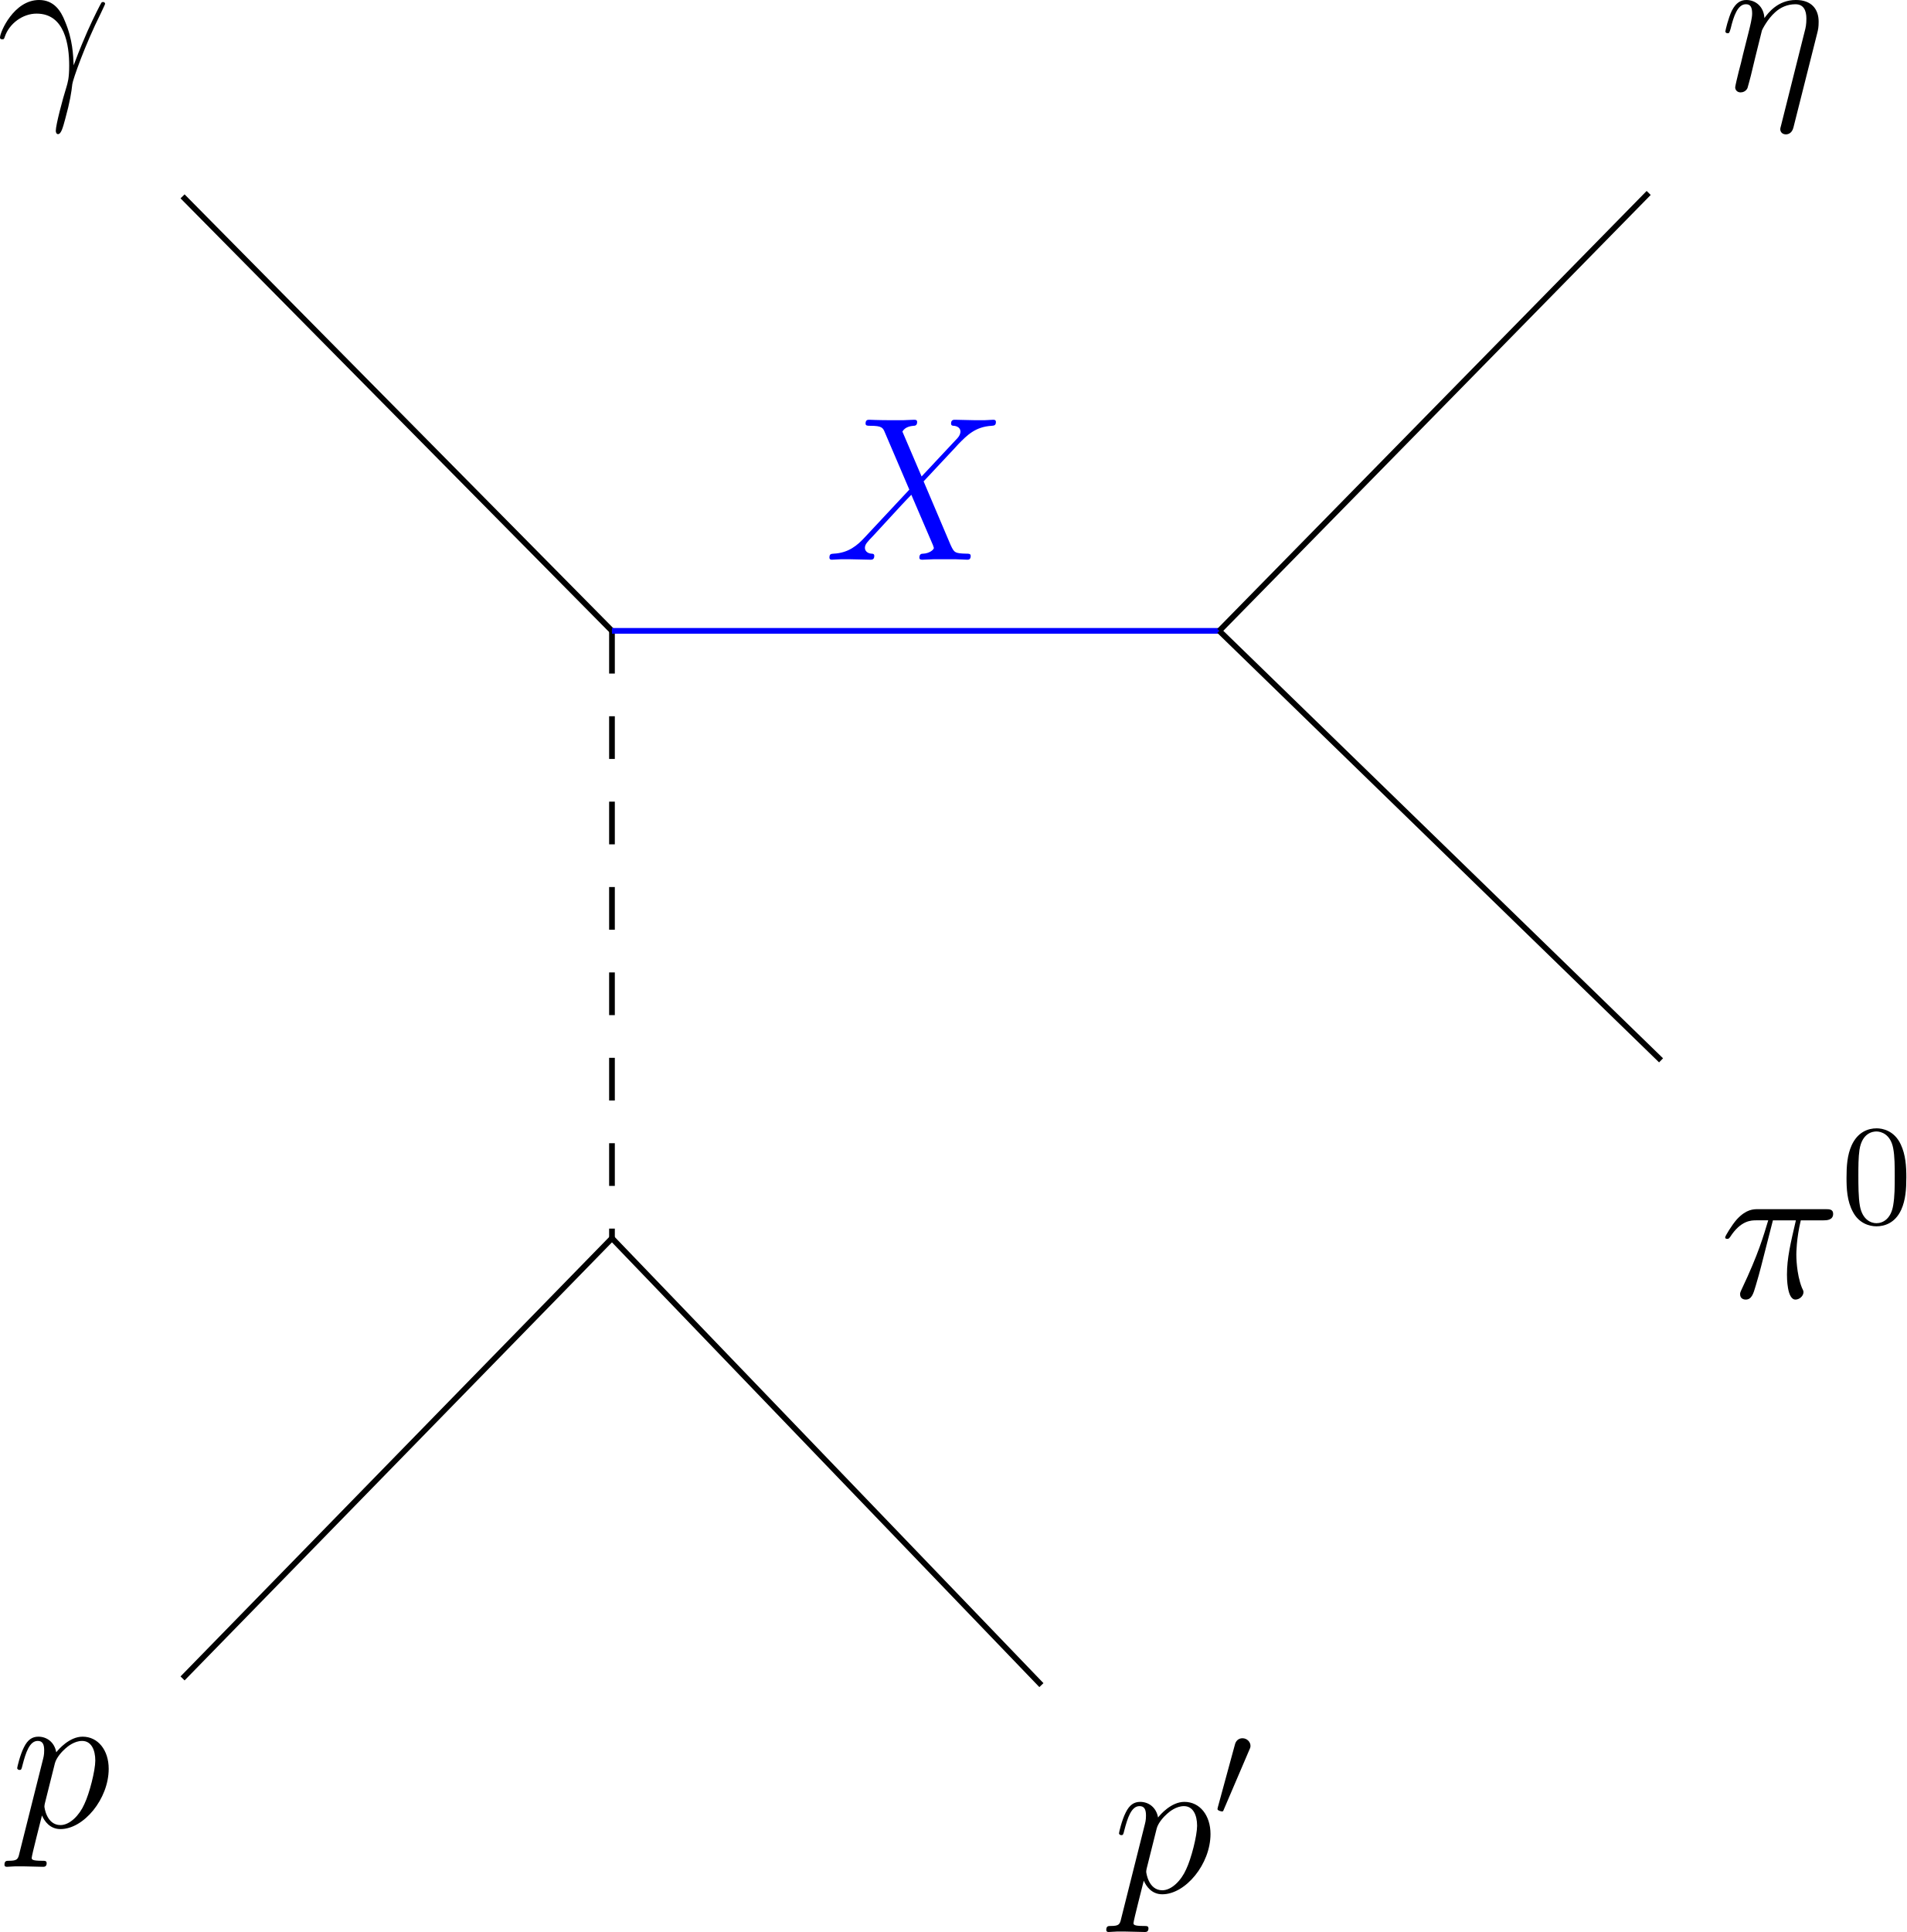
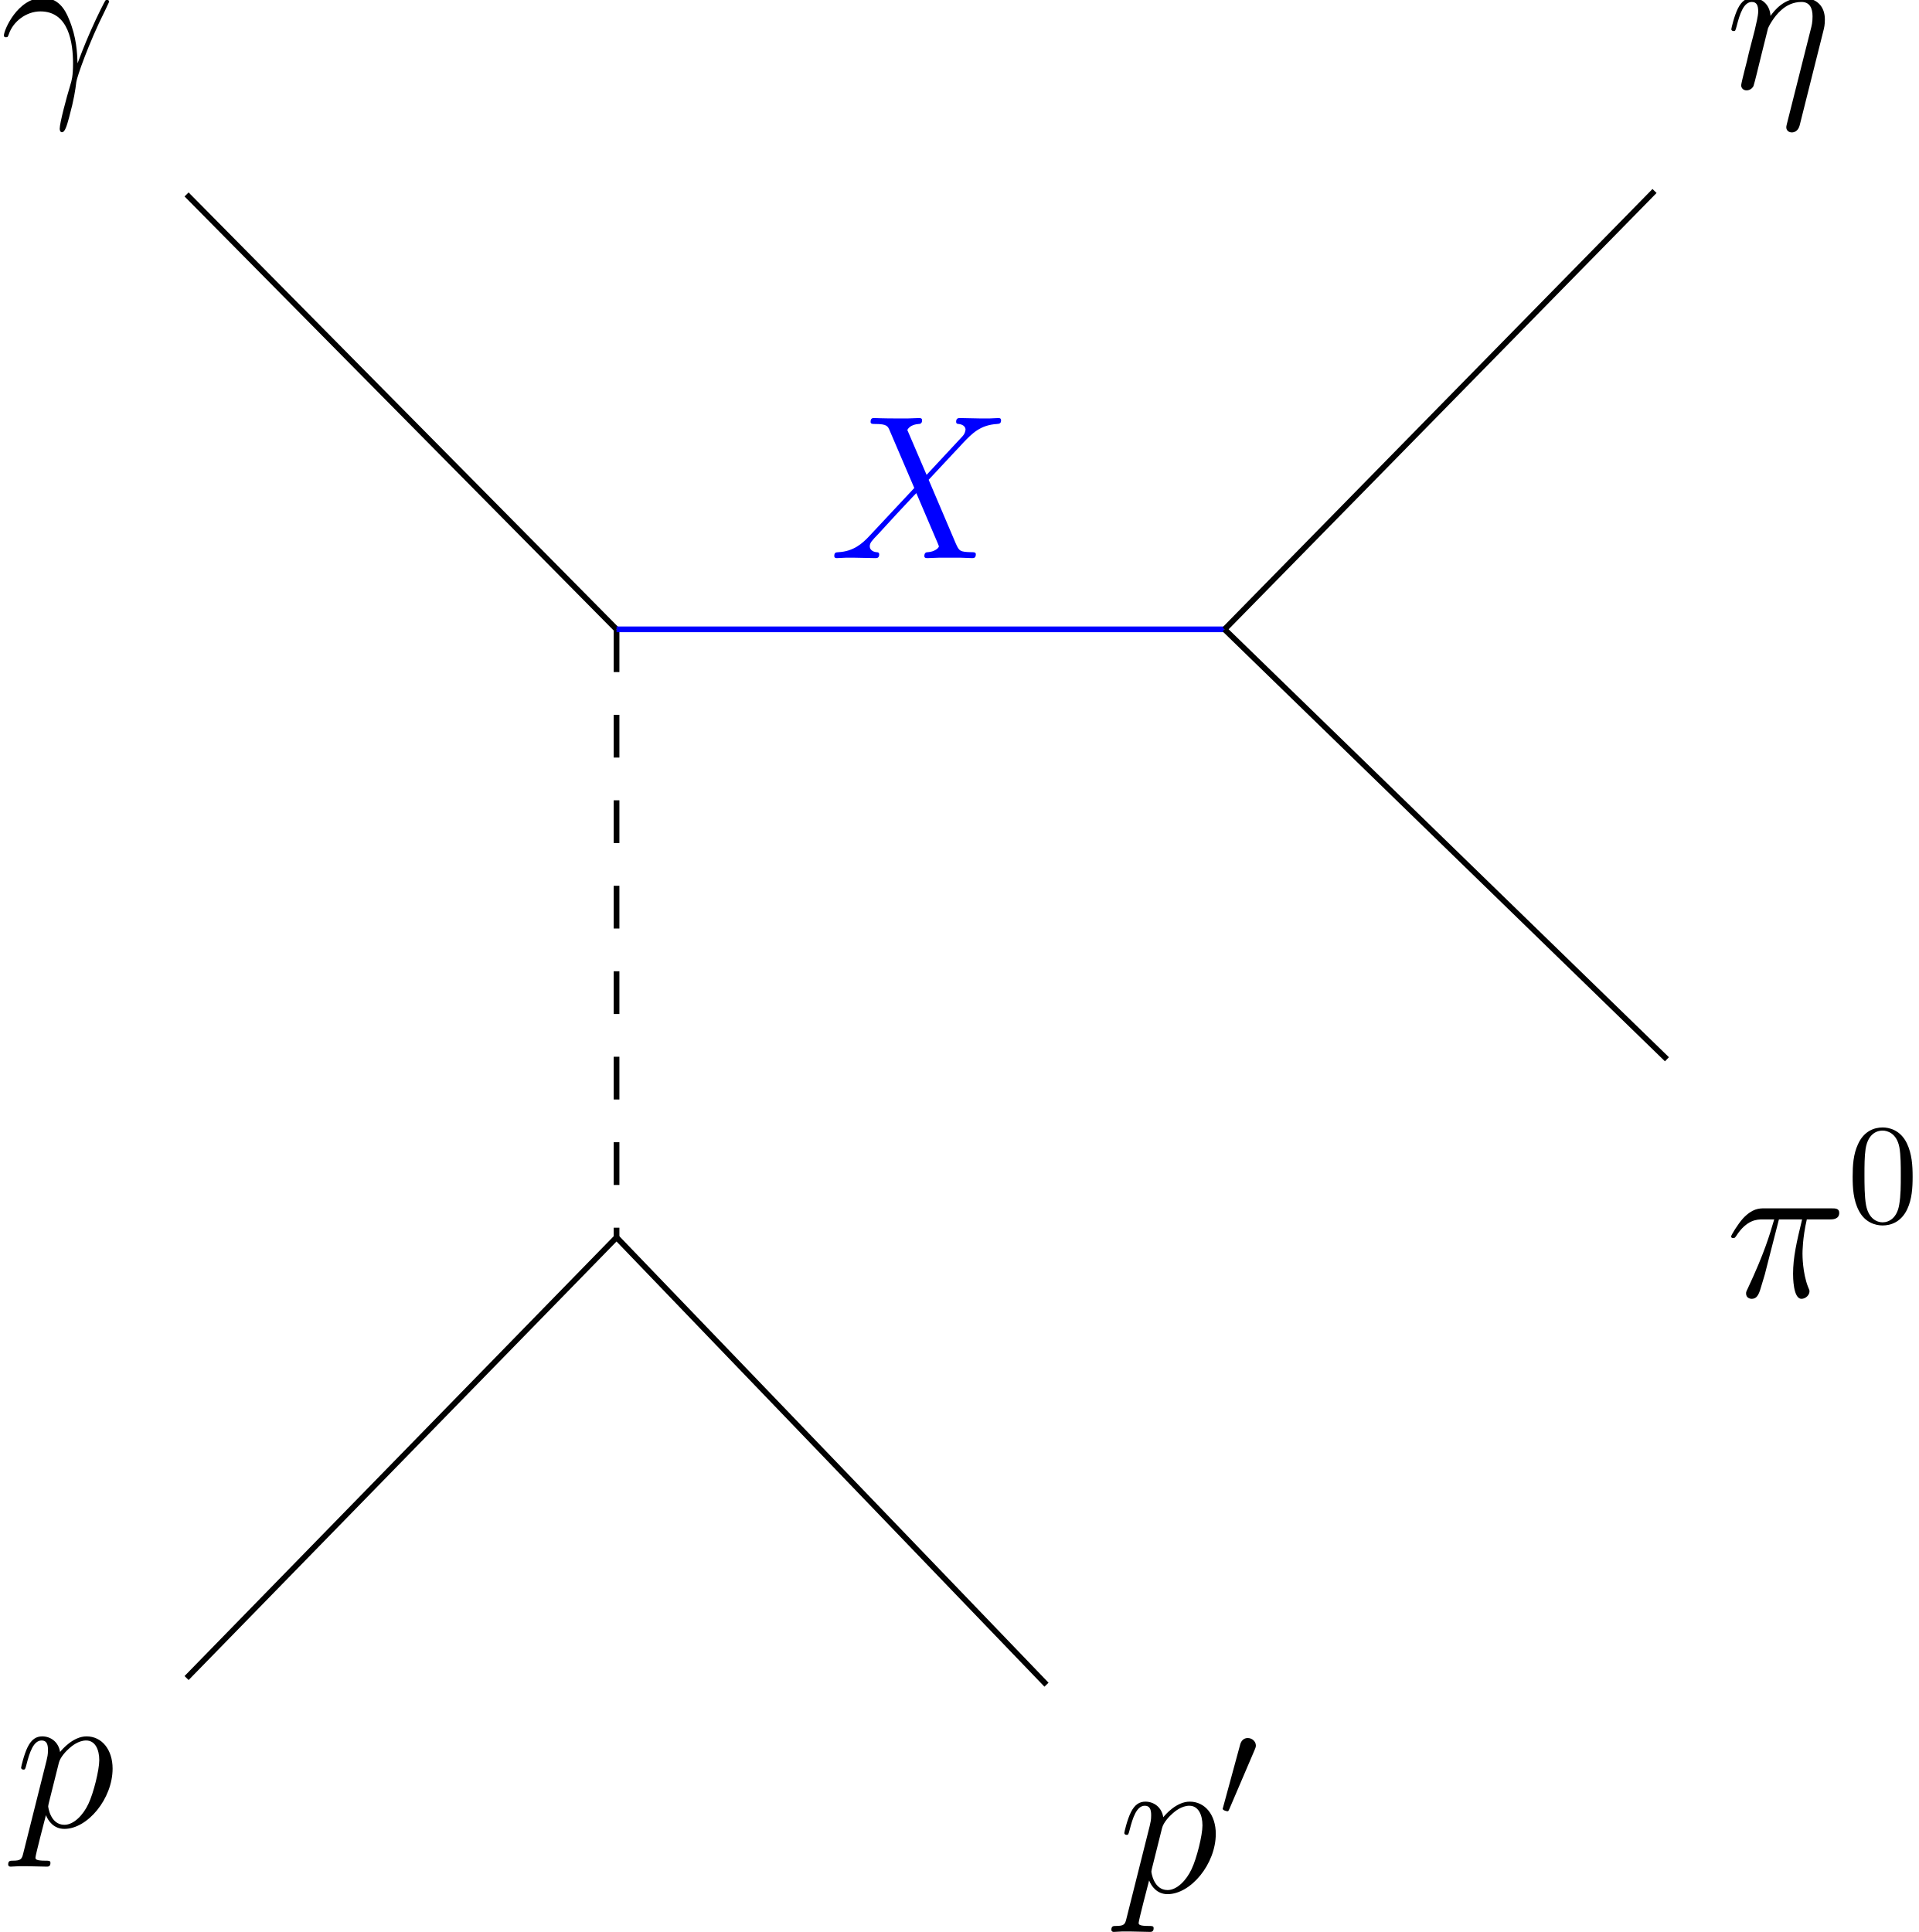
- <svg xmlns="http://www.w3.org/2000/svg" xmlns:xlink="http://www.w3.org/1999/xlink" width="133.475pt" height="135.252pt" viewBox="0 0 133.475 135.252" version="1.1" id="svg20">
-   <defs id="defs7">
-     <g id="g7">
-       <g id="glyph-0-0" />
-       <g id="glyph-0-1">
-         <path d="M 5.422,-1.75 C 5.391,-2.453 5.359,-3.562 4.812,-4.844 4.531,-5.562 4.047,-6.328 3,-6.328 c -1.766,0 -2.734,2.25 -2.734,2.625 0,0.125 0.109,0.125 0.156,0.125 0.125,0 0.125,-0.016 0.188,-0.203 0.312,-0.891 1.234,-1.594 2.219,-1.594 1.984,0 2.281,2.219 2.281,3.641 0,0.906 -0.109,1.203 -0.188,1.484 -0.281,0.891 -0.75,2.672 -0.75,3.078 0,0.109 0.047,0.234 0.156,0.234 0.219,0 0.344,-0.469 0.5,-1.047 0.344,-1.25 0.438,-1.891 0.5,-2.453 0.047,-0.344 0.875,-2.719 2,-4.969 C 7.438,-5.641 7.625,-6.031 7.625,-6.062 c 0,-0.016 -0.016,-0.125 -0.141,-0.125 -0.031,0 -0.094,0 -0.125,0.062 -0.031,0.031 -0.531,1 -0.969,1.984 -0.203,0.484 -0.5,1.125 -0.969,2.391 z m 0,0" id="path1" />
-       </g>
-       <g id="glyph-0-2">
-         <path d="M 0.609,1.828 C 0.516,2.25 0.453,2.359 -0.125,2.359 c -0.172,0 -0.312,0 -0.312,0.281 0,0.031 0,0.141 0.172,0.141 0.172,0 0.375,-0.031 0.562,-0.031 h 0.625 c 0.297,0 1.031,0.031 1.328,0.031 0.094,0 0.266,0 0.266,-0.25 0,-0.172 -0.109,-0.172 -0.344,-0.172 C 1.5,2.359 1.469,2.266 1.469,2.156 c 0,-0.172 0.641,-2.641 0.719,-2.969 0.172,0.391 0.547,0.953 1.297,0.953 1.625,0 3.375,-2.109 3.375,-4.219 0,-1.312 -0.75,-2.25 -1.828,-2.25 -0.922,0 -1.688,0.891 -1.844,1.094 -0.125,-0.719 -0.672,-1.094 -1.25,-1.094 -0.422,0 -0.75,0.203 -1.016,0.75 C 0.656,-5.062 0.453,-4.188 0.453,-4.125 c 0,0.047 0.062,0.125 0.156,0.125 0.125,0 0.141,-0.016 0.219,-0.344 0.219,-0.844 0.484,-1.688 1.062,-1.688 0.328,0 0.453,0.219 0.453,0.656 0,0.344 -0.047,0.484 -0.109,0.734 z M 3.094,-4.469 C 3.203,-4.875 3.594,-5.297 3.828,-5.5 3.984,-5.641 4.453,-6.031 5,-6.031 c 0.641,0 0.922,0.625 0.922,1.375 0,0.688 -0.406,2.297 -0.766,3.047 -0.344,0.781 -1.016,1.469 -1.672,1.469 -0.969,0 -1.125,-1.234 -1.125,-1.297 0,-0.047 0.016,-0.156 0.031,-0.219 z m 0,0" id="path2" />
-       </g>
-       <g id="glyph-0-3">
-         <path d="m 6.812,-3.969 c 0.078,-0.297 0.109,-0.469 0.109,-0.844 0,-0.875 -0.5,-1.516 -1.594,-1.516 -1.266,0 -1.938,0.906 -2.203,1.266 C 3.078,-5.875 2.5,-6.328 1.859,-6.328 c -0.406,0 -0.734,0.203 -1.016,0.75 -0.25,0.516 -0.453,1.391 -0.453,1.453 0,0.047 0.047,0.125 0.156,0.125 0.109,0 0.125,-0.016 0.219,-0.344 0.203,-0.844 0.484,-1.688 1.062,-1.688 0.328,0 0.438,0.219 0.438,0.656 0,0.312 -0.141,0.875 -0.25,1.312 L 1.625,-2.516 c -0.062,0.281 -0.219,0.922 -0.297,1.188 -0.094,0.359 -0.25,1.047 -0.25,1.109 0,0.203 0.156,0.359 0.375,0.359 0.172,0 0.375,-0.078 0.484,-0.297 0.031,-0.078 0.156,-0.578 0.234,-0.859 l 0.312,-1.297 0.469,-1.891 C 2.984,-4.281 3.344,-5 3.875,-5.469 c 0.375,-0.344 0.859,-0.562 1.422,-0.562 0.562,0 0.766,0.422 0.766,1 0,0.406 -0.047,0.641 -0.125,0.922 l -1.656,6.594 c -0.016,0.062 -0.047,0.156 -0.047,0.234 0,0.219 0.172,0.359 0.391,0.359 0.125,0 0.422,-0.047 0.531,-0.484 z m 0,0" id="path3" />
-       </g>
-       <g id="glyph-0-4">
-         <path d="m 3.719,-5.406 h 1.609 c -0.375,1.609 -0.625,2.656 -0.625,3.797 0,0.203 0,1.75 0.594,1.75 0.297,0 0.562,-0.266 0.562,-0.516 0,-0.062 0,-0.094 -0.109,-0.312 -0.391,-0.984 -0.391,-2.219 -0.391,-2.328 0,-0.078 0,-1.094 0.312,-2.391 h 1.594 c 0.188,0 0.672,0 0.672,-0.453 C 7.938,-6.188 7.656,-6.188 7.406,-6.188 H 2.688 c -0.328,0 -0.828,0 -1.484,0.703 -0.375,0.422 -0.828,1.188 -0.828,1.266 0,0.094 0.062,0.109 0.156,0.109 0.094,0 0.109,-0.031 0.188,-0.125 0.75,-1.172 1.484,-1.172 1.844,-1.172 H 3.391 C 3.062,-4.328 2.719,-3.078 1.531,-0.578 1.422,-0.344 1.422,-0.312 1.422,-0.234 c 0,0.312 0.25,0.375 0.391,0.375 0.406,0 0.531,-0.375 0.703,-0.969 0.219,-0.734 0.219,-0.766 0.375,-1.344 z m 0,0" id="path4" />
-       </g>
-       <g id="glyph-0-5">
-         <path d="M 6.812,-5.828 5.469,-8.969 C 5.656,-9.312 6.078,-9.359 6.25,-9.375 c 0.094,0 0.25,-0.016 0.25,-0.266 0,-0.156 -0.125,-0.156 -0.219,-0.156 -0.25,0 -0.531,0.031 -0.766,0.031 h -0.844 c -0.875,0 -1.5,-0.031 -1.516,-0.031 -0.109,0 -0.266,0 -0.266,0.266 0,0.156 0.141,0.156 0.328,0.156 0.828,0 0.891,0.141 1.031,0.484 L 5.953,-4.906 2.844,-1.578 C 2.328,-1.016 1.703,-0.469 0.641,-0.422 0.469,-0.406 0.359,-0.406 0.359,-0.141 0.359,-0.094 0.375,0 0.531,0 0.734,0 0.953,-0.031 1.141,-0.031 h 0.688 C 2.281,-0.031 2.781,0 3.234,0 3.328,0 3.5,0 3.5,-0.266 3.5,-0.406 3.406,-0.422 3.312,-0.422 3.031,-0.438 2.844,-0.609 2.844,-0.828 c 0,-0.25 0.172,-0.422 0.578,-0.844 L 4.703,-3.062 c 0.312,-0.344 1.078,-1.172 1.391,-1.484 l 1.516,3.531 c 0,0.031 0.062,0.172 0.062,0.188 0,0.125 -0.312,0.391 -0.766,0.406 -0.094,0 -0.25,0.016 -0.25,0.281 C 6.656,0 6.797,0 6.875,0 7.109,0 7.406,-0.031 7.641,-0.031 H 9.219 C 9.484,-0.031 9.75,0 10,0 c 0.094,0 0.25,0 0.25,-0.266 0,-0.156 -0.141,-0.156 -0.266,-0.156 C 9.125,-0.438 9.094,-0.5 8.844,-1.031 L 6.953,-5.484 8.781,-7.438 C 8.922,-7.578 9.25,-7.938 9.375,-8.078 10,-8.719 10.578,-9.312 11.734,-9.375 c 0.141,-0.016 0.281,-0.016 0.281,-0.266 0,-0.156 -0.125,-0.156 -0.188,-0.156 -0.203,0 -0.406,0.031 -0.609,0.031 H 10.562 c -0.469,0 -0.969,-0.031 -1.406,-0.031 -0.109,0 -0.281,0 -0.281,0.266 0,0.141 0.109,0.156 0.188,0.156 0.234,0.016 0.469,0.141 0.469,0.406 v 0.031 c -0.016,0.109 -0.047,0.25 -0.203,0.422 z m 0,0" id="path5" />
-       </g>
-       <g id="glyph-1-0" />
-       <g id="glyph-1-1">
-         <path d="m 2.516,-4.734 c 0.062,-0.125 0.094,-0.203 0.094,-0.312 0,-0.281 -0.25,-0.531 -0.562,-0.531 -0.281,0 -0.469,0.188 -0.531,0.453 l -1.188,4.359 c 0,0.016 -0.031,0.125 -0.031,0.141 0,0.109 0.25,0.172 0.328,0.172 0.062,0 0.078,-0.031 0.125,-0.156 z m 0,0" id="path6" />
-       </g>
-       <g id="glyph-2-0" />
-       <g id="glyph-2-1">
-         <path d="m 4.578,-3.188 c 0,-0.797 -0.047,-1.594 -0.391,-2.328 -0.453,-0.969 -1.281,-1.125 -1.688,-1.125 -0.609,0 -1.328,0.266 -1.75,1.188 -0.312,0.688 -0.359,1.469 -0.359,2.266 0,0.75 0.031,1.641 0.453,2.406 0.422,0.797 1.156,1 1.641,1 0.531,0 1.297,-0.203 1.734,-1.156 0.312,-0.688 0.359,-1.469 0.359,-2.25 z M 2.484,0 C 2.094,0 1.5,-0.25 1.328,-1.203 1.219,-1.797 1.219,-2.719 1.219,-3.312 c 0,-0.641 0,-1.297 0.078,-1.828 0.188,-1.188 0.938,-1.281 1.188,-1.281 0.328,0 0.984,0.188 1.172,1.172 0.109,0.562 0.109,1.312 0.109,1.938 0,0.75 0,1.422 -0.109,2.062 C 3.5,-0.297 2.938,0 2.484,0 Z m 0,0" id="path7" />
-       </g>
+ <svg xmlns="http://www.w3.org/2000/svg" xmlns:xlink="http://www.w3.org/1999/xlink" version="1.1" width="134.146pt" height="135.112pt" viewBox="-67.219 -67.219 134.146 135.112">
+   <defs>
+     <path id="g2-48" d="M4.583-3.188C4.583-3.985 4.533-4.782 4.184-5.519C3.726-6.476 2.909-6.635 2.491-6.635C1.893-6.635 1.166-6.376 .757-5.45C.438-4.762 .389-3.985 .389-3.188C.389-2.441 .428-1.544 .837-.787C1.265 .02 1.993 .219 2.481 .219C3.019 .219 3.776 .01 4.214-.936C4.533-1.624 4.583-2.401 4.583-3.188ZM2.481 0C2.092 0 1.504-.249 1.325-1.205C1.215-1.803 1.215-2.72 1.215-3.308C1.215-3.945 1.215-4.603 1.295-5.141C1.484-6.326 2.232-6.416 2.481-6.416C2.809-6.416 3.467-6.237 3.656-5.25C3.756-4.692 3.756-3.935 3.756-3.308C3.756-2.56 3.756-1.883 3.646-1.245C3.497-.299 2.929 0 2.481 0Z" />
+     <path id="g0-48" d="M2.521-4.732C2.57-4.852 2.61-4.941 2.61-5.041C2.61-5.33 2.351-5.569 2.042-5.569C1.763-5.569 1.584-5.38 1.514-5.121L.329-.767C.329-.747 .289-.638 .289-.628C.289-.518 .548-.448 .628-.448C.687-.448 .697-.478 .757-.608L2.521-4.732Z" />
+     <path id="g1-13" d="M5.423-1.75C5.394-2.453 5.365-3.558 4.82-4.849C4.533-5.566 4.046-6.327 2.998-6.327C1.234-6.327 .273-4.074 .273-3.701C.273-3.572 .373-3.572 .416-3.572C.545-3.572 .545-3.601 .617-3.787C.918-4.677 1.836-5.38 2.826-5.38C4.82-5.38 5.107-3.156 5.107-1.736C5.107-.832 5.007-.531 4.921-.244C4.648 .646 4.175 2.425 4.175 2.826C4.175 2.941 4.218 3.07 4.333 3.07C4.548 3.07 4.677 2.597 4.835 2.023C5.179 .76 5.265 .129 5.337-.445C5.38-.789 6.198-3.156 7.331-5.409C7.431-5.638 7.632-6.025 7.632-6.068C7.632-6.083 7.618-6.183 7.489-6.183C7.46-6.183 7.388-6.183 7.36-6.126C7.331-6.097 6.829-5.122 6.398-4.146C6.183-3.658 5.896-3.013 5.423-1.75Z" />
+     <path id="g1-17" d="M6.814-3.974C6.886-4.261 6.929-4.433 6.929-4.82C6.929-5.681 6.427-6.327 5.337-6.327C4.06-6.327 3.386-5.423 3.127-5.064C3.084-5.882 2.496-6.327 1.865-6.327C1.449-6.327 1.119-6.126 .846-5.581C.588-5.064 .387-4.189 .387-4.132S.445-4.003 .545-4.003C.66-4.003 .674-4.017 .76-4.347C.976-5.193 1.248-6.04 1.822-6.04C2.152-6.04 2.267-5.81 2.267-5.38C2.267-5.064 2.123-4.505 2.023-4.06L1.621-2.511C1.564-2.238 1.406-1.592 1.334-1.334C1.234-.961 1.076-.287 1.076-.215C1.076-.014 1.234 .143 1.449 .143C1.621 .143 1.822 .057 1.937-.158C1.965-.23 2.095-.732 2.166-1.019L2.482-2.31L2.955-4.203C2.984-4.29 3.343-5.007 3.873-5.466C4.246-5.81 4.734-6.04 5.294-6.04C5.868-6.04 6.068-5.609 6.068-5.036C6.068-4.619 6.011-4.39 5.939-4.117L4.275 2.482C4.261 2.554 4.232 2.64 4.232 2.726C4.232 2.941 4.404 3.084 4.619 3.084C4.749 3.084 5.05 3.027 5.165 2.597L6.814-3.974Z" />
+     <path id="g1-25" d="M3.716-5.409H5.337C4.949-3.802 4.706-2.754 4.706-1.607C4.706-1.406 4.706 .143 5.294 .143C5.595 .143 5.853-.129 5.853-.373C5.853-.445 5.853-.473 5.753-.689C5.365-1.679 5.365-2.912 5.365-3.013C5.365-3.099 5.365-4.117 5.667-5.409H7.274C7.46-5.409 7.933-5.409 7.933-5.868C7.933-6.183 7.661-6.183 7.403-6.183H2.683C2.353-6.183 1.865-6.183 1.205-5.48C.832-5.064 .373-4.304 .373-4.218S.445-4.103 .531-4.103C.631-4.103 .646-4.146 .717-4.232C1.463-5.409 2.209-5.409 2.568-5.409H3.386C3.07-4.333 2.711-3.084 1.535-.574C1.42-.344 1.42-.316 1.42-.23C1.42 .072 1.679 .143 1.808 .143C2.224 .143 2.338-.23 2.511-.832C2.74-1.564 2.74-1.592 2.884-2.166L3.716-5.409Z" />
+     <path id="g1-88" d="M6.814-5.825L5.466-8.966C5.652-9.311 6.083-9.368 6.255-9.382C6.341-9.382 6.499-9.397 6.499-9.641C6.499-9.798 6.37-9.798 6.284-9.798C6.04-9.798 5.753-9.77 5.509-9.77H4.677C3.802-9.77 3.171-9.798 3.156-9.798C3.041-9.798 2.898-9.798 2.898-9.526C2.898-9.382 3.027-9.382 3.214-9.382C4.046-9.382 4.103-9.239 4.246-8.895L5.954-4.906L2.841-1.578C2.324-1.019 1.707-.473 .646-.416C.473-.402 .359-.402 .359-.143C.359-.1 .373 0 .531 0C.732 0 .947-.029 1.148-.029H1.822C2.281-.029 2.783 0 3.228 0C3.328 0 3.5 0 3.5-.258C3.5-.402 3.4-.416 3.314-.416C3.027-.445 2.841-.603 2.841-.832C2.841-1.076 3.013-1.248 3.429-1.679L4.706-3.07C5.021-3.4 5.782-4.232 6.097-4.548L7.603-1.019C7.618-.99 7.675-.846 7.675-.832C7.675-.703 7.36-.445 6.901-.416C6.814-.416 6.657-.402 6.657-.143C6.657 0 6.8 0 6.872 0C7.116 0 7.403-.029 7.647-.029H9.225C9.483-.029 9.755 0 9.999 0C10.1 0 10.258 0 10.258-.273C10.258-.416 10.114-.416 9.985-.416C9.124-.43 9.095-.502 8.852-1.033L6.958-5.48L8.78-7.431C8.923-7.575 9.253-7.933 9.382-8.077C9.999-8.722 10.573-9.311 11.735-9.382C11.879-9.397 12.022-9.397 12.022-9.641C12.022-9.798 11.893-9.798 11.836-9.798C11.635-9.798 11.42-9.77 11.219-9.77H10.559C10.1-9.77 9.598-9.798 9.153-9.798C9.052-9.798 8.88-9.798 8.88-9.54C8.88-9.397 8.981-9.382 9.067-9.382C9.296-9.354 9.54-9.239 9.54-8.966L9.526-8.938C9.512-8.837 9.483-8.694 9.325-8.522L6.814-5.825Z" />
+     <path id="g1-112" d="M.617 1.822C.516 2.252 .459 2.367-.129 2.367C-.301 2.367-.445 2.367-.445 2.64C-.445 2.668-.43 2.783-.273 2.783C-.086 2.783 .115 2.754 .301 2.754H.918C1.219 2.754 1.951 2.783 2.252 2.783C2.338 2.783 2.511 2.783 2.511 2.525C2.511 2.367 2.41 2.367 2.166 2.367C1.506 2.367 1.463 2.267 1.463 2.152C1.463 1.98 2.109-.488 2.195-.818C2.353-.416 2.74 .143 3.486 .143C5.107 .143 6.857-1.965 6.857-4.074C6.857-5.394 6.111-6.327 5.036-6.327C4.117-6.327 3.343-5.437 3.185-5.236C3.07-5.954 2.511-6.327 1.937-6.327C1.521-6.327 1.191-6.126 .918-5.581C.66-5.064 .459-4.189 .459-4.132S.516-4.003 .617-4.003C.732-4.003 .746-4.017 .832-4.347C1.047-5.193 1.32-6.04 1.894-6.04C2.224-6.04 2.338-5.81 2.338-5.38C2.338-5.036 2.295-4.892 2.238-4.634L.617 1.822ZM3.099-4.476C3.199-4.878 3.601-5.294 3.83-5.495C3.988-5.638 4.462-6.04 5.007-6.04C5.638-6.04 5.925-5.409 5.925-4.663C5.925-3.974 5.523-2.353 5.165-1.607C4.806-.832 4.146-.143 3.486-.143C2.511-.143 2.353-1.377 2.353-1.435C2.353-1.478 2.381-1.592 2.396-1.664L3.099-4.476Z" />
+   </defs>
+   <g id="page1">
+     <g transform="matrix(1 0 0 1 -43.114 -37.8368)">
+       <use x="-24.105" y="-23.205" xlink:href="#g1-13" />
    </g>
-   </defs>
-   <g fill="#000000" fill-opacity="1" id="g8" transform="translate(-91.99162,-132.4219)">
-     <use xlink:href="#glyph-0-1" x="91.726" y="138.75" id="use7" />
+     <g transform="matrix(1 0 0 1 -42.0975 83.7443)">
+       <use x="-24.105" y="-23.205" xlink:href="#g1-112" />
+     </g>
+     <g transform="matrix(1 0 0 1 35.0472 88.3085)">
+       <use x="-24.105" y="-23.205" xlink:href="#g1-112" />
+       <use x="-17.055" y="-28.411" xlink:href="#g0-48" />
+     </g>
+     <g transform="matrix(1 0 0 1 77.5674 -37.8368)">
+       <use x="-24.105" y="-23.205" xlink:href="#g1-17" />
+     </g>
+     <g transform="matrix(1 0 0 1 77.5674 46.6739)">
+       <use x="-24.105" y="-23.205" xlink:href="#g1-25" />
+       <use x="-15.622" y="-28.411" xlink:href="#g2-48" />
+     </g>
+     <path d="M-54.172-53.621L-24.105-23.207" stroke="#000" fill="none" stroke-width=".399" stroke-miterlimit="10" />
+     <path d="M-24.105-23.207V19.316" stroke="#000" fill="none" stroke-width=".399" stroke-miterlimit="10" stroke-dasharray="2.989 2.989" />
+     <path d="M-24.105 19.316L-54.172 50.133" stroke="#000" fill="none" stroke-width=".399" stroke-miterlimit="10" />
+     <path d="M-24.105 19.316L5.961 50.598" stroke="#000" fill="none" stroke-width=".399" stroke-miterlimit="10" />
+     <path d="M-24.105-23.207H18.414" stroke="#00f" fill="none" stroke-width=".399" stroke-miterlimit="10" />
+     <g fill="#00f" transform="matrix(1 0 0 1 14.86696 -4.9809)">
+       <use x="-24.105" y="-23.205" xlink:href="#g1-88" />
+     </g>
+     <path d="M48.48-53.863L18.414-23.207" stroke="#000" fill="none" stroke-width=".399" stroke-miterlimit="10" />
+     <path d="M18.414-23.207L49.348 6.859" stroke="#000" fill="none" stroke-width=".399" stroke-miterlimit="10" />
  </g>
-   <g fill="#000000" fill-opacity="1" id="g9" transform="translate(-91.99162,-132.4219)">
-     <use xlink:href="#glyph-0-2" x="92.742" y="260.329" id="use8" />
-   </g>
-   <g fill="#000000" fill-opacity="1" id="g10" transform="translate(-91.99162,-132.4219)">
-     <use xlink:href="#glyph-0-2" x="169.886" y="264.893" id="use9" />
-   </g>
-   <g fill="#000000" fill-opacity="1" id="g11" transform="translate(-91.99162,-132.4219)">
-     <use xlink:href="#glyph-1-1" x="176.936" y="259.687" id="use10" />
-   </g>
-   <g fill="#000000" fill-opacity="1" id="g12" transform="translate(-91.99162,-132.4219)">
-     <use xlink:href="#glyph-0-3" x="212.405" y="138.75" id="use11" />
-   </g>
-   <g fill="#000000" fill-opacity="1" id="g13" transform="translate(-91.99162,-132.4219)">
-     <use xlink:href="#glyph-0-4" x="212.405" y="223.259" id="use12" />
-   </g>
-   <g fill="#000000" fill-opacity="1" id="g14" transform="translate(-91.99162,-132.4219)">
-     <use xlink:href="#glyph-2-1" x="220.888" y="218.053" id="use13" />
-   </g>
-   <path fill="none" stroke-width="0.399" stroke-linecap="butt" stroke-linejoin="miter" stroke="#000000" stroke-opacity="1" stroke-miterlimit="10" d="M 12.782,13.746 42.848,44.164" id="path14" />
-   <path fill="none" stroke-width="0.399" stroke-linecap="butt" stroke-linejoin="miter" stroke="#000000" stroke-opacity="1" stroke-dasharray="2.989, 2.989" stroke-miterlimit="10" d="M 42.848,44.164 V 86.684" id="path15" />
-   <path fill="none" stroke-width="0.399" stroke-linecap="butt" stroke-linejoin="miter" stroke="#000000" stroke-opacity="1" stroke-miterlimit="10" d="M 42.848,86.684 12.782,117.5" id="path16" />
-   <path fill="none" stroke-width="0.399" stroke-linecap="butt" stroke-linejoin="miter" stroke="#000000" stroke-opacity="1" stroke-miterlimit="10" d="M 42.848,86.684 72.915,117.969" id="path17" />
-   <path fill="none" stroke-width="0.399" stroke-linecap="butt" stroke-linejoin="miter" stroke="#0000ff" stroke-opacity="1" stroke-miterlimit="10" d="M 42.848,44.164 H 85.368" id="path18" />
-   <g fill="#0000ff" fill-opacity="1" id="g18" transform="translate(-91.99162,-132.4219)">
-     <use xlink:href="#glyph-0-5" x="149.706" y="171.605" id="use18" />
-   </g>
-   <path fill="none" stroke-width="0.399" stroke-linecap="butt" stroke-linejoin="miter" stroke="#000000" stroke-opacity="1" stroke-miterlimit="10" d="M 115.434,13.508 85.368,44.164" id="path19" />
-   <path fill="none" stroke-width="0.399" stroke-linecap="butt" stroke-linejoin="miter" stroke="#000000" stroke-opacity="1" stroke-miterlimit="10" d="M 85.368,44.164 116.301,74.23" id="path20" />
</svg>
